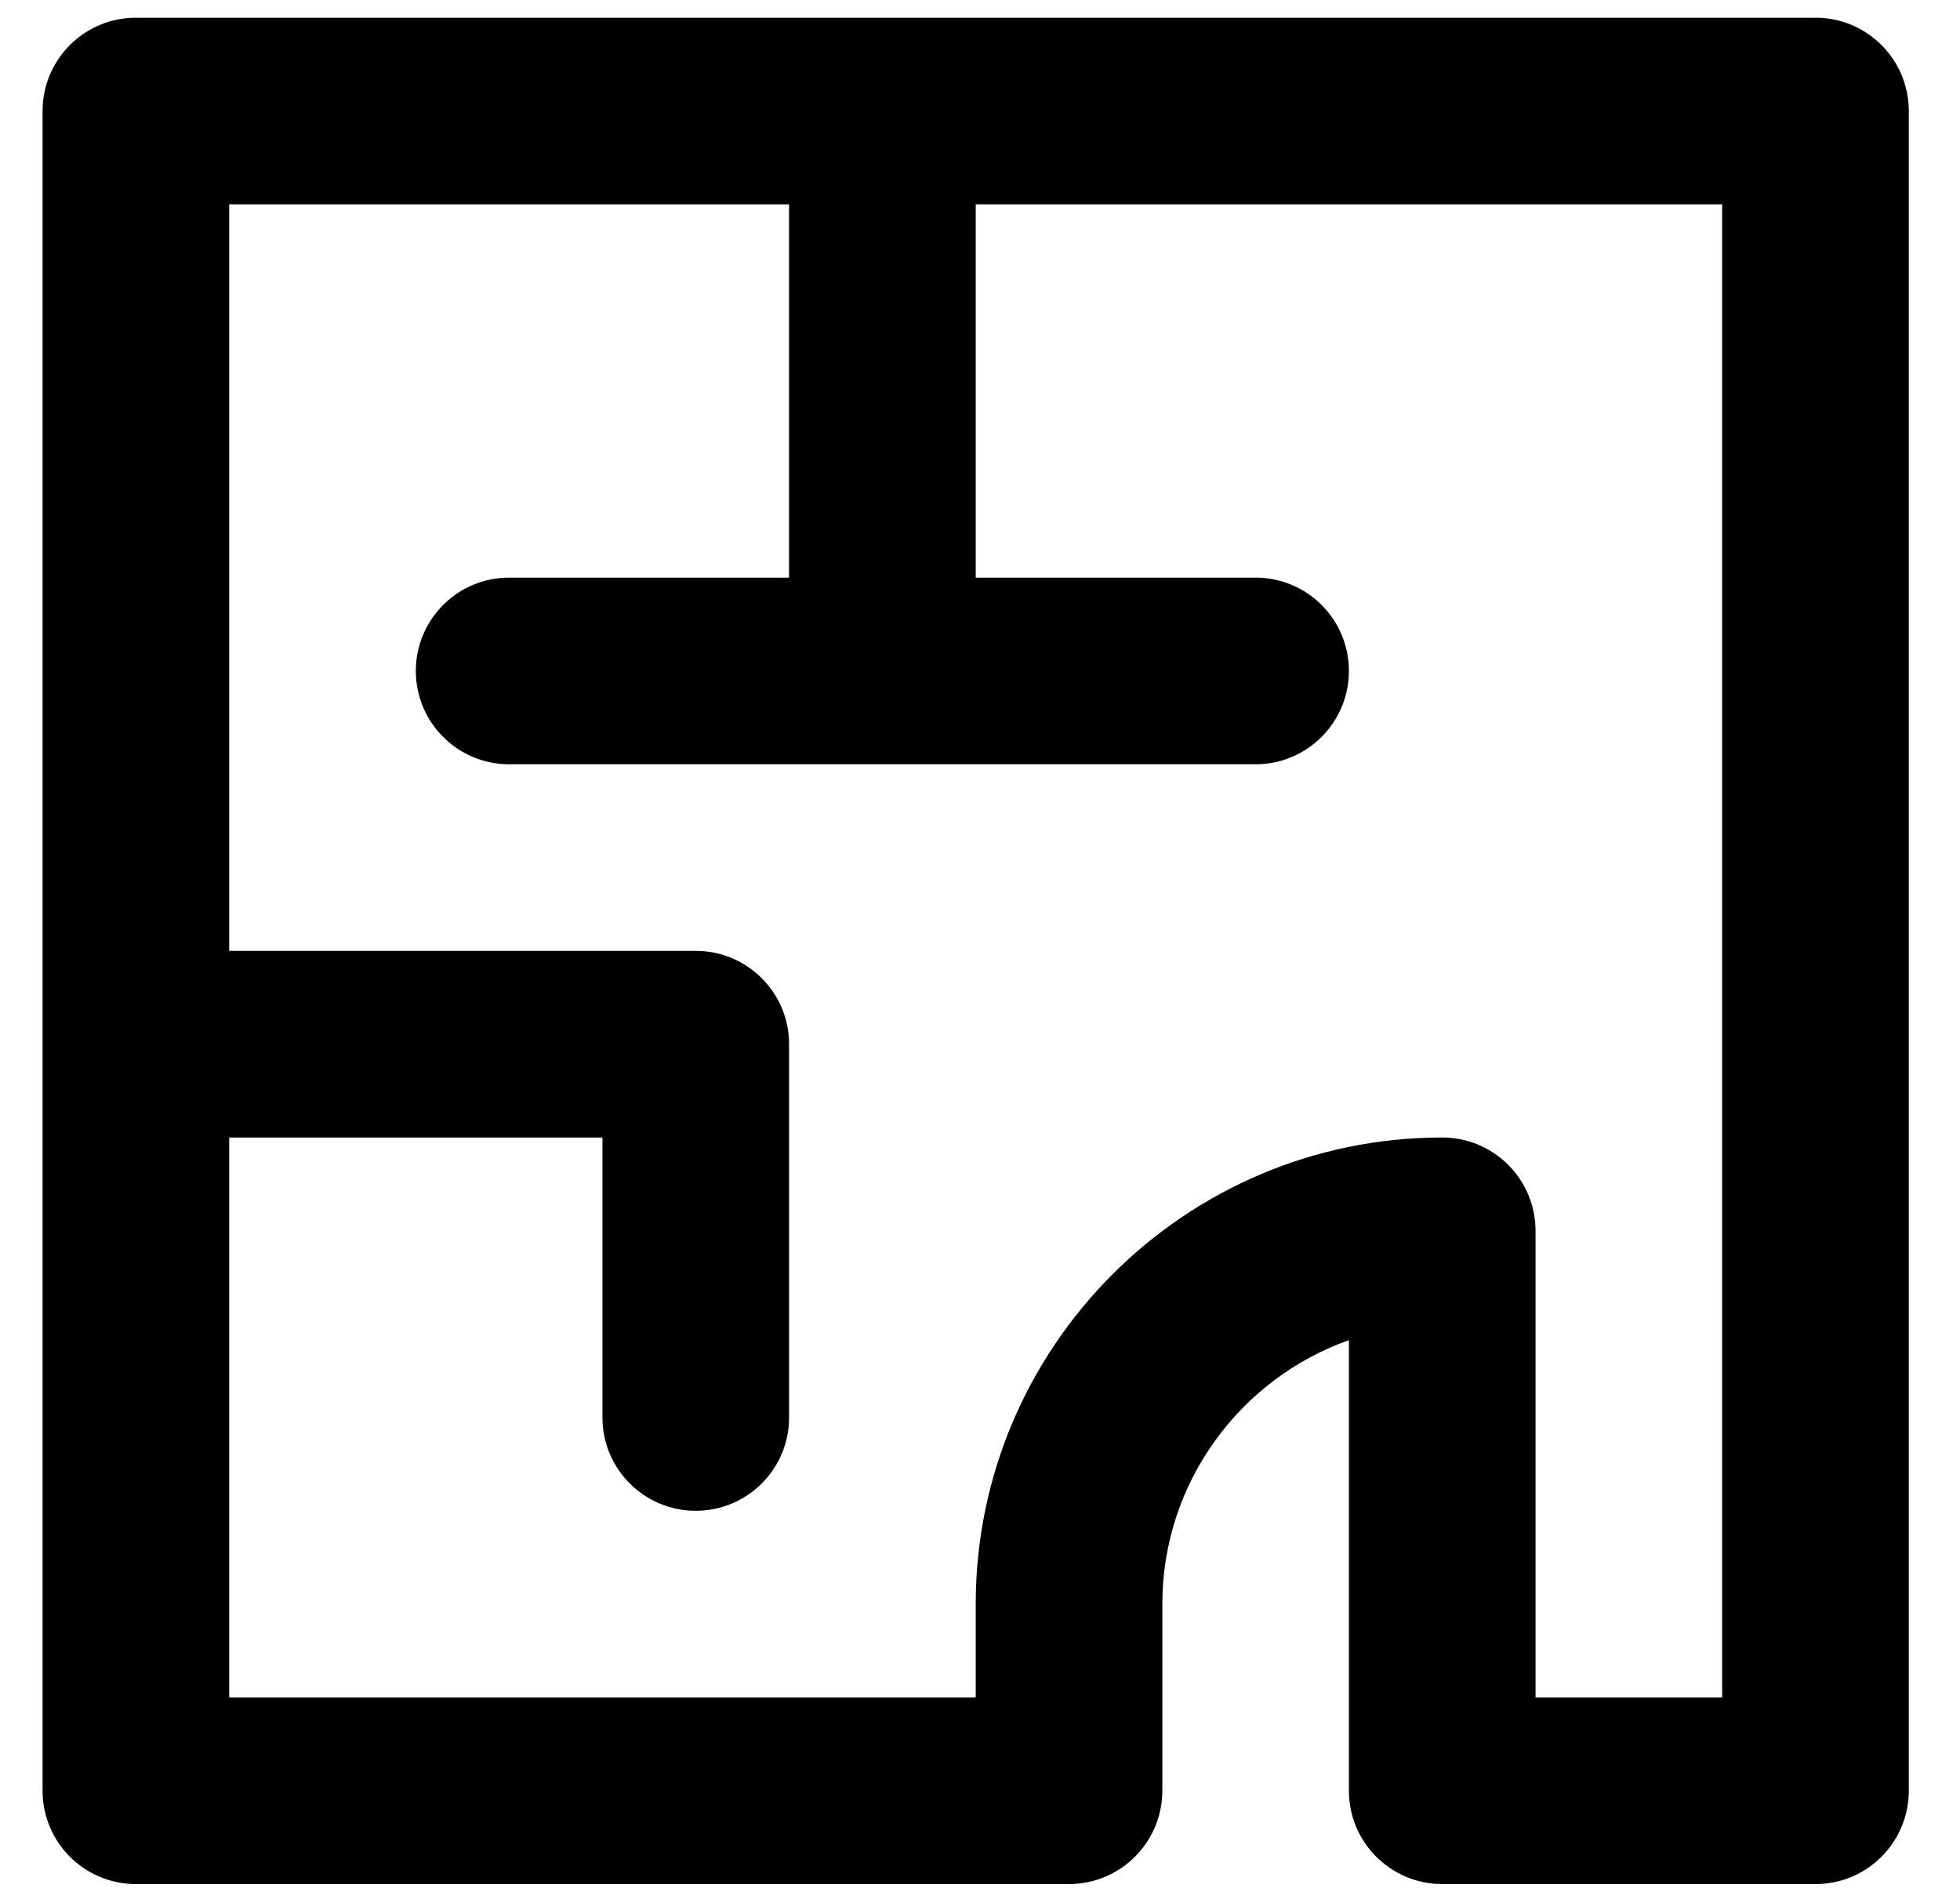
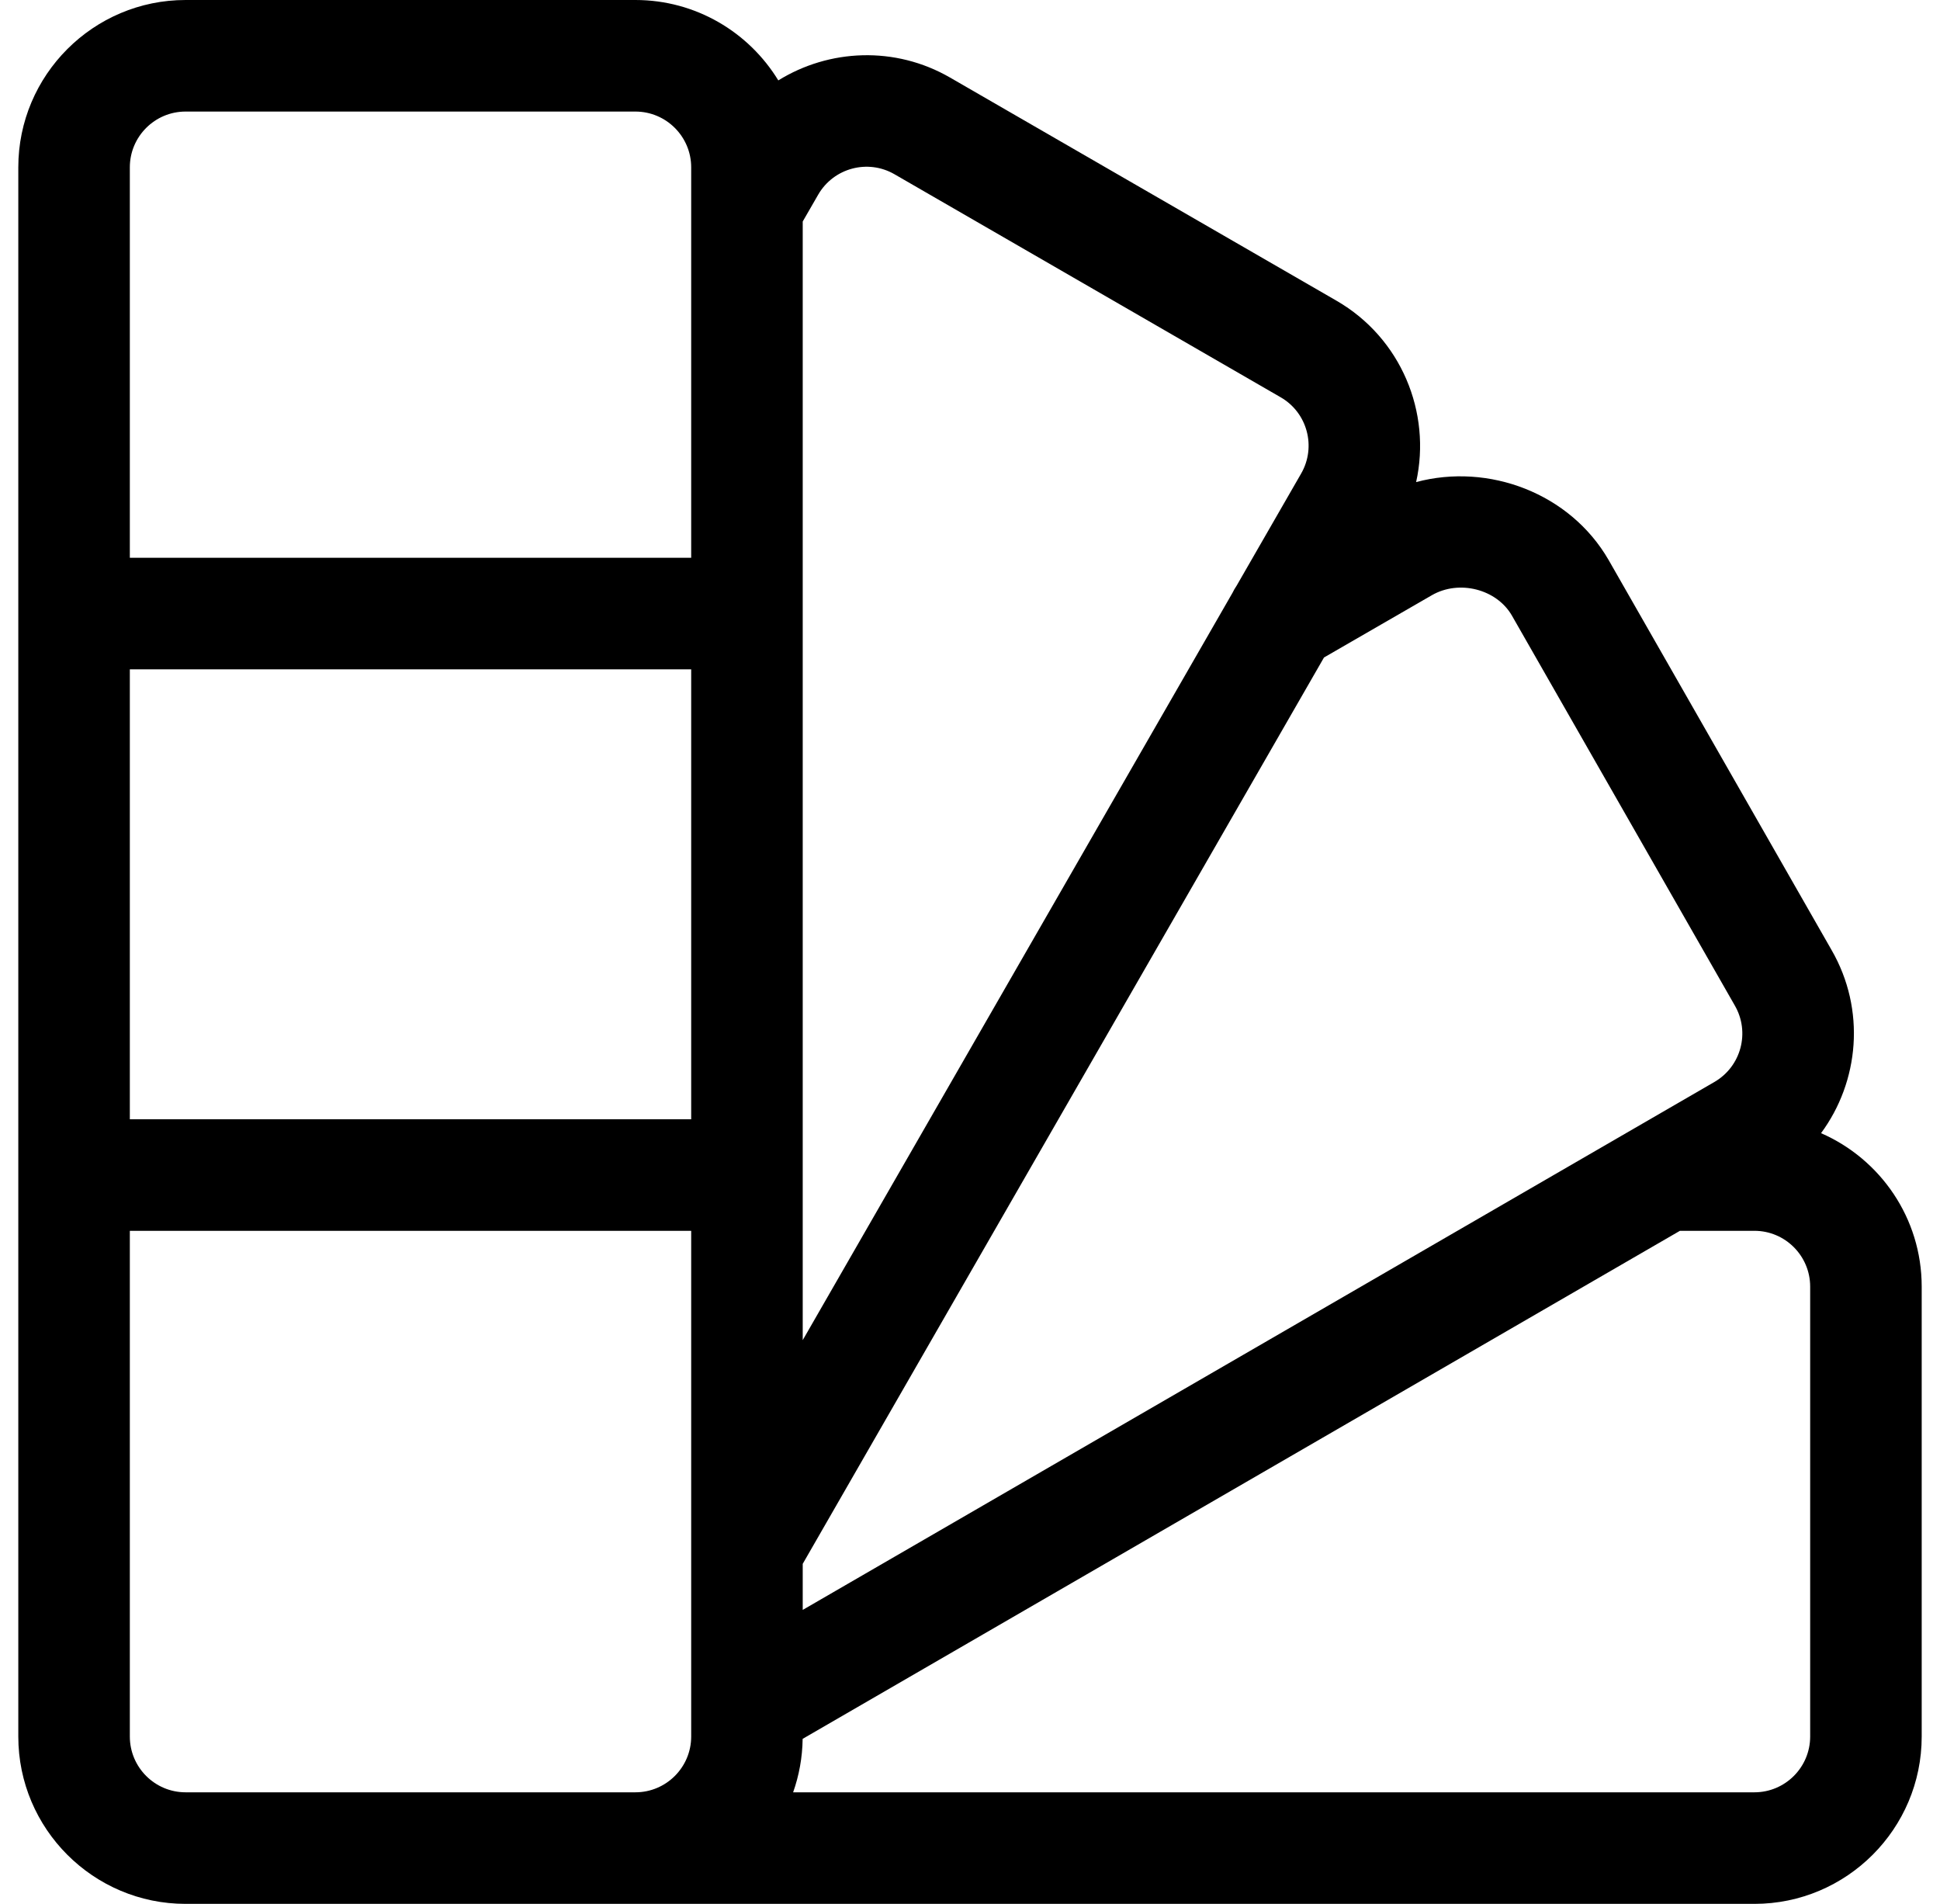
- <svg xmlns="http://www.w3.org/2000/svg" width="32" height="31" viewBox="0 0 32 31">
-   <path d="M29.641 0.289H2.219C1.377 0.289 0.695 0.971 0.695 1.812V29.234C0.695 30.076 1.377 30.758 2.219 30.758H17.453C17.857 30.758 18.245 30.597 18.53 30.311C18.816 30.026 18.977 29.638 18.977 29.234V26.188C18.977 24.201 20.25 22.507 22.023 21.878V29.234C22.023 30.076 22.706 30.758 23.547 30.758H29.641C30.482 30.758 31.164 30.076 31.164 29.234V1.812C31.164 0.971 30.482 0.289 29.641 0.289ZM28.117 27.711H25.07V20.094C25.07 19.252 24.388 18.57 23.547 18.57C19.347 18.57 15.93 21.987 15.93 26.188V27.711H3.742V18.57H9.836V23.141C9.836 23.982 10.518 24.664 11.359 24.664C12.201 24.664 12.883 23.982 12.883 23.141V17.047C12.883 16.206 12.201 15.523 11.359 15.523H3.742V3.336H12.883V9.43H8.312C7.471 9.43 6.789 10.112 6.789 10.953C6.789 11.794 7.471 12.477 8.312 12.477H14.406H20.5C21.341 12.477 22.023 11.794 22.023 10.953C22.023 10.112 21.341 9.43 20.5 9.43H15.93V3.336H28.117V27.711Z" />
+ <svg xmlns="http://www.w3.org/2000/svg" width="53" height="52" viewBox="0 0 53 52">
+   <path d="M49.75 30.95C50.79 29.543 50.981 27.582 50.036 25.945L43.946 15.294C42.892 13.47 40.67 12.637 38.688 13.167C39.11 11.27 38.282 9.235 36.512 8.213L25.958 2.12C24.451 1.249 22.649 1.338 21.263 2.196C20.46 0.88 19.01 0 17.359 0H5.07C2.55 0 0.5 2.05 0.5 4.57C0.5 5.627 0.5 46.213 0.5 47.43C0.5 49.95 2.55 52 5.07 52C6.254 52 42.137 52 47.93 52C50.45 52 52.5 49.95 52.5 47.43V35.141C52.5 33.267 51.367 31.655 49.75 30.95ZM18.883 47.43C18.883 48.27 18.199 48.953 17.359 48.953H5.07C4.23 48.953 3.547 48.27 3.547 47.43C3.547 46.734 3.547 34.286 3.547 33.617H18.883V47.43ZM18.883 30.57H3.547V18.281H18.883V30.57ZM18.883 15.234H3.547V4.57C3.547 3.73 4.23 3.047 5.07 3.047H17.359C18.199 3.047 18.883 3.73 18.883 4.57V15.234ZM21.93 6.05L22.353 5.316C22.774 4.588 23.707 4.338 24.435 4.758L34.989 10.852C35.717 11.272 35.967 12.206 35.546 12.935L33.785 15.995C33.741 16.06 33.702 16.128 33.668 16.198L21.93 36.603V6.05ZM21.93 42.713L36.171 17.958L39.116 16.258C39.862 15.827 40.886 16.089 41.304 16.812L47.394 27.463C47.816 28.193 47.57 29.128 46.833 29.554C45.745 30.184 23.001 43.351 21.93 43.971V42.713ZM49.453 47.43C49.453 48.27 48.77 48.953 47.93 48.953H21.668C21.83 48.495 21.921 48.004 21.928 47.493L45.895 33.617H47.93C48.77 33.617 49.453 34.301 49.453 35.141V47.43Z" />
</svg>
